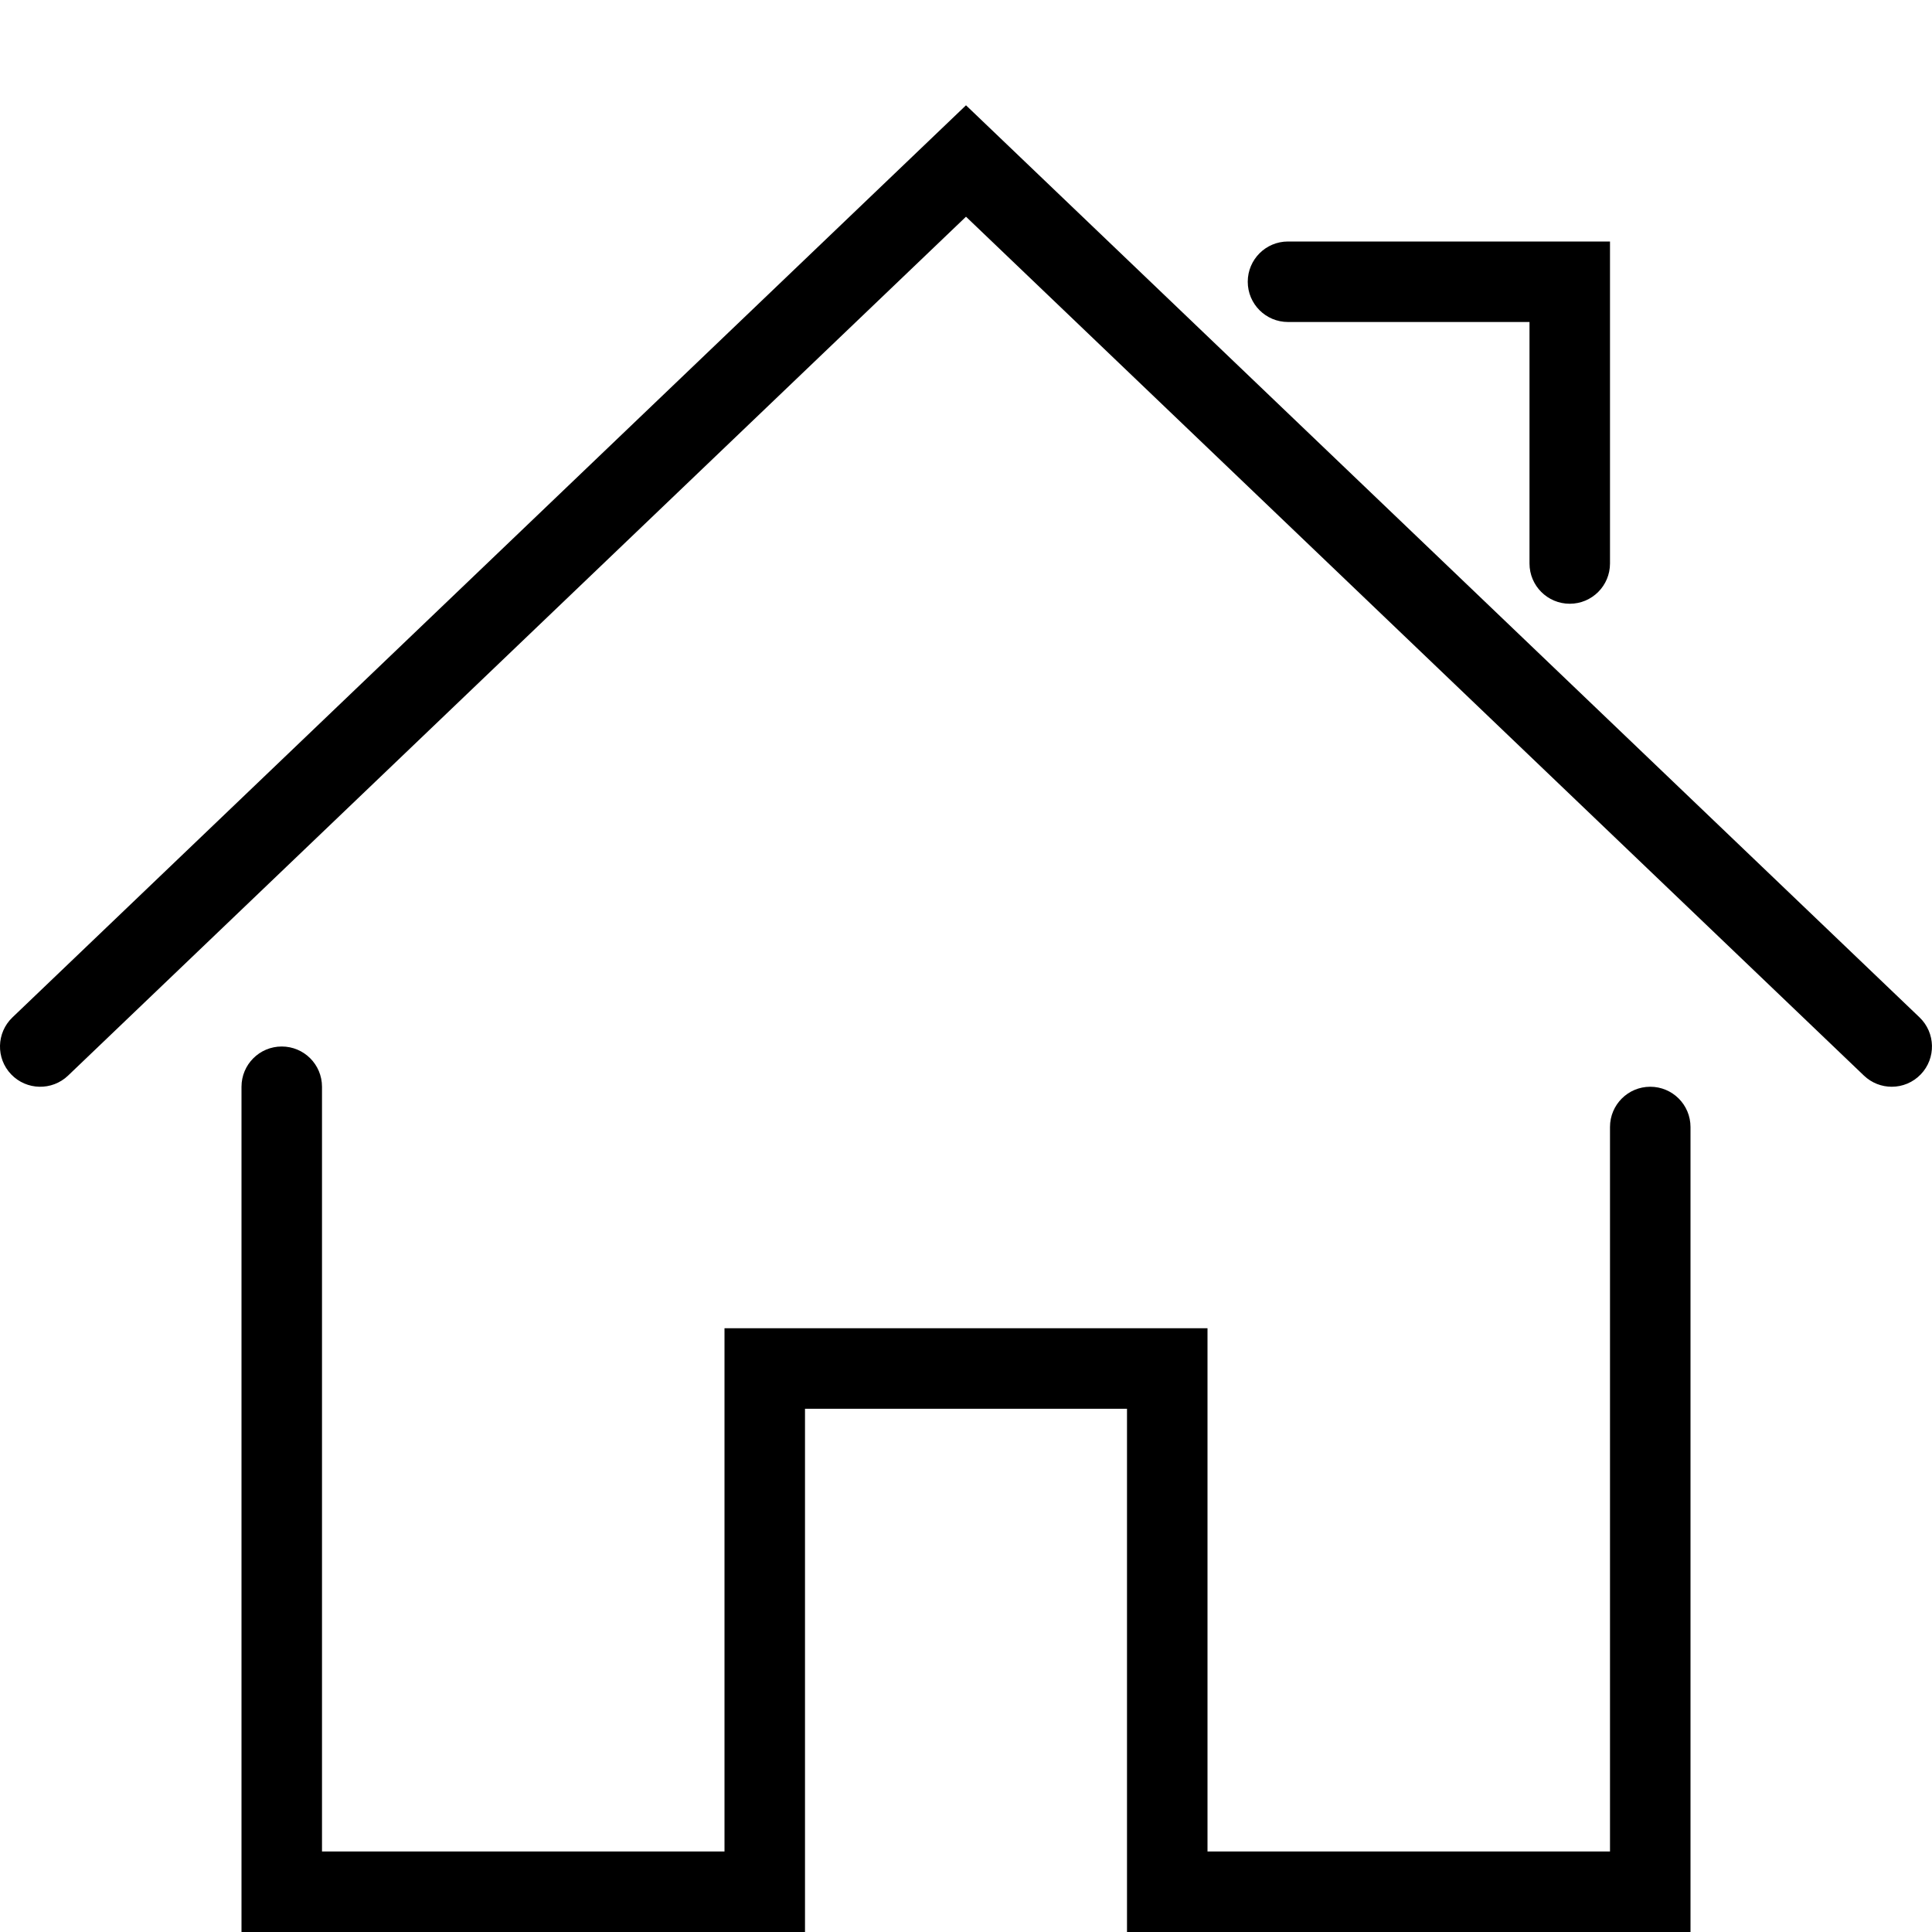
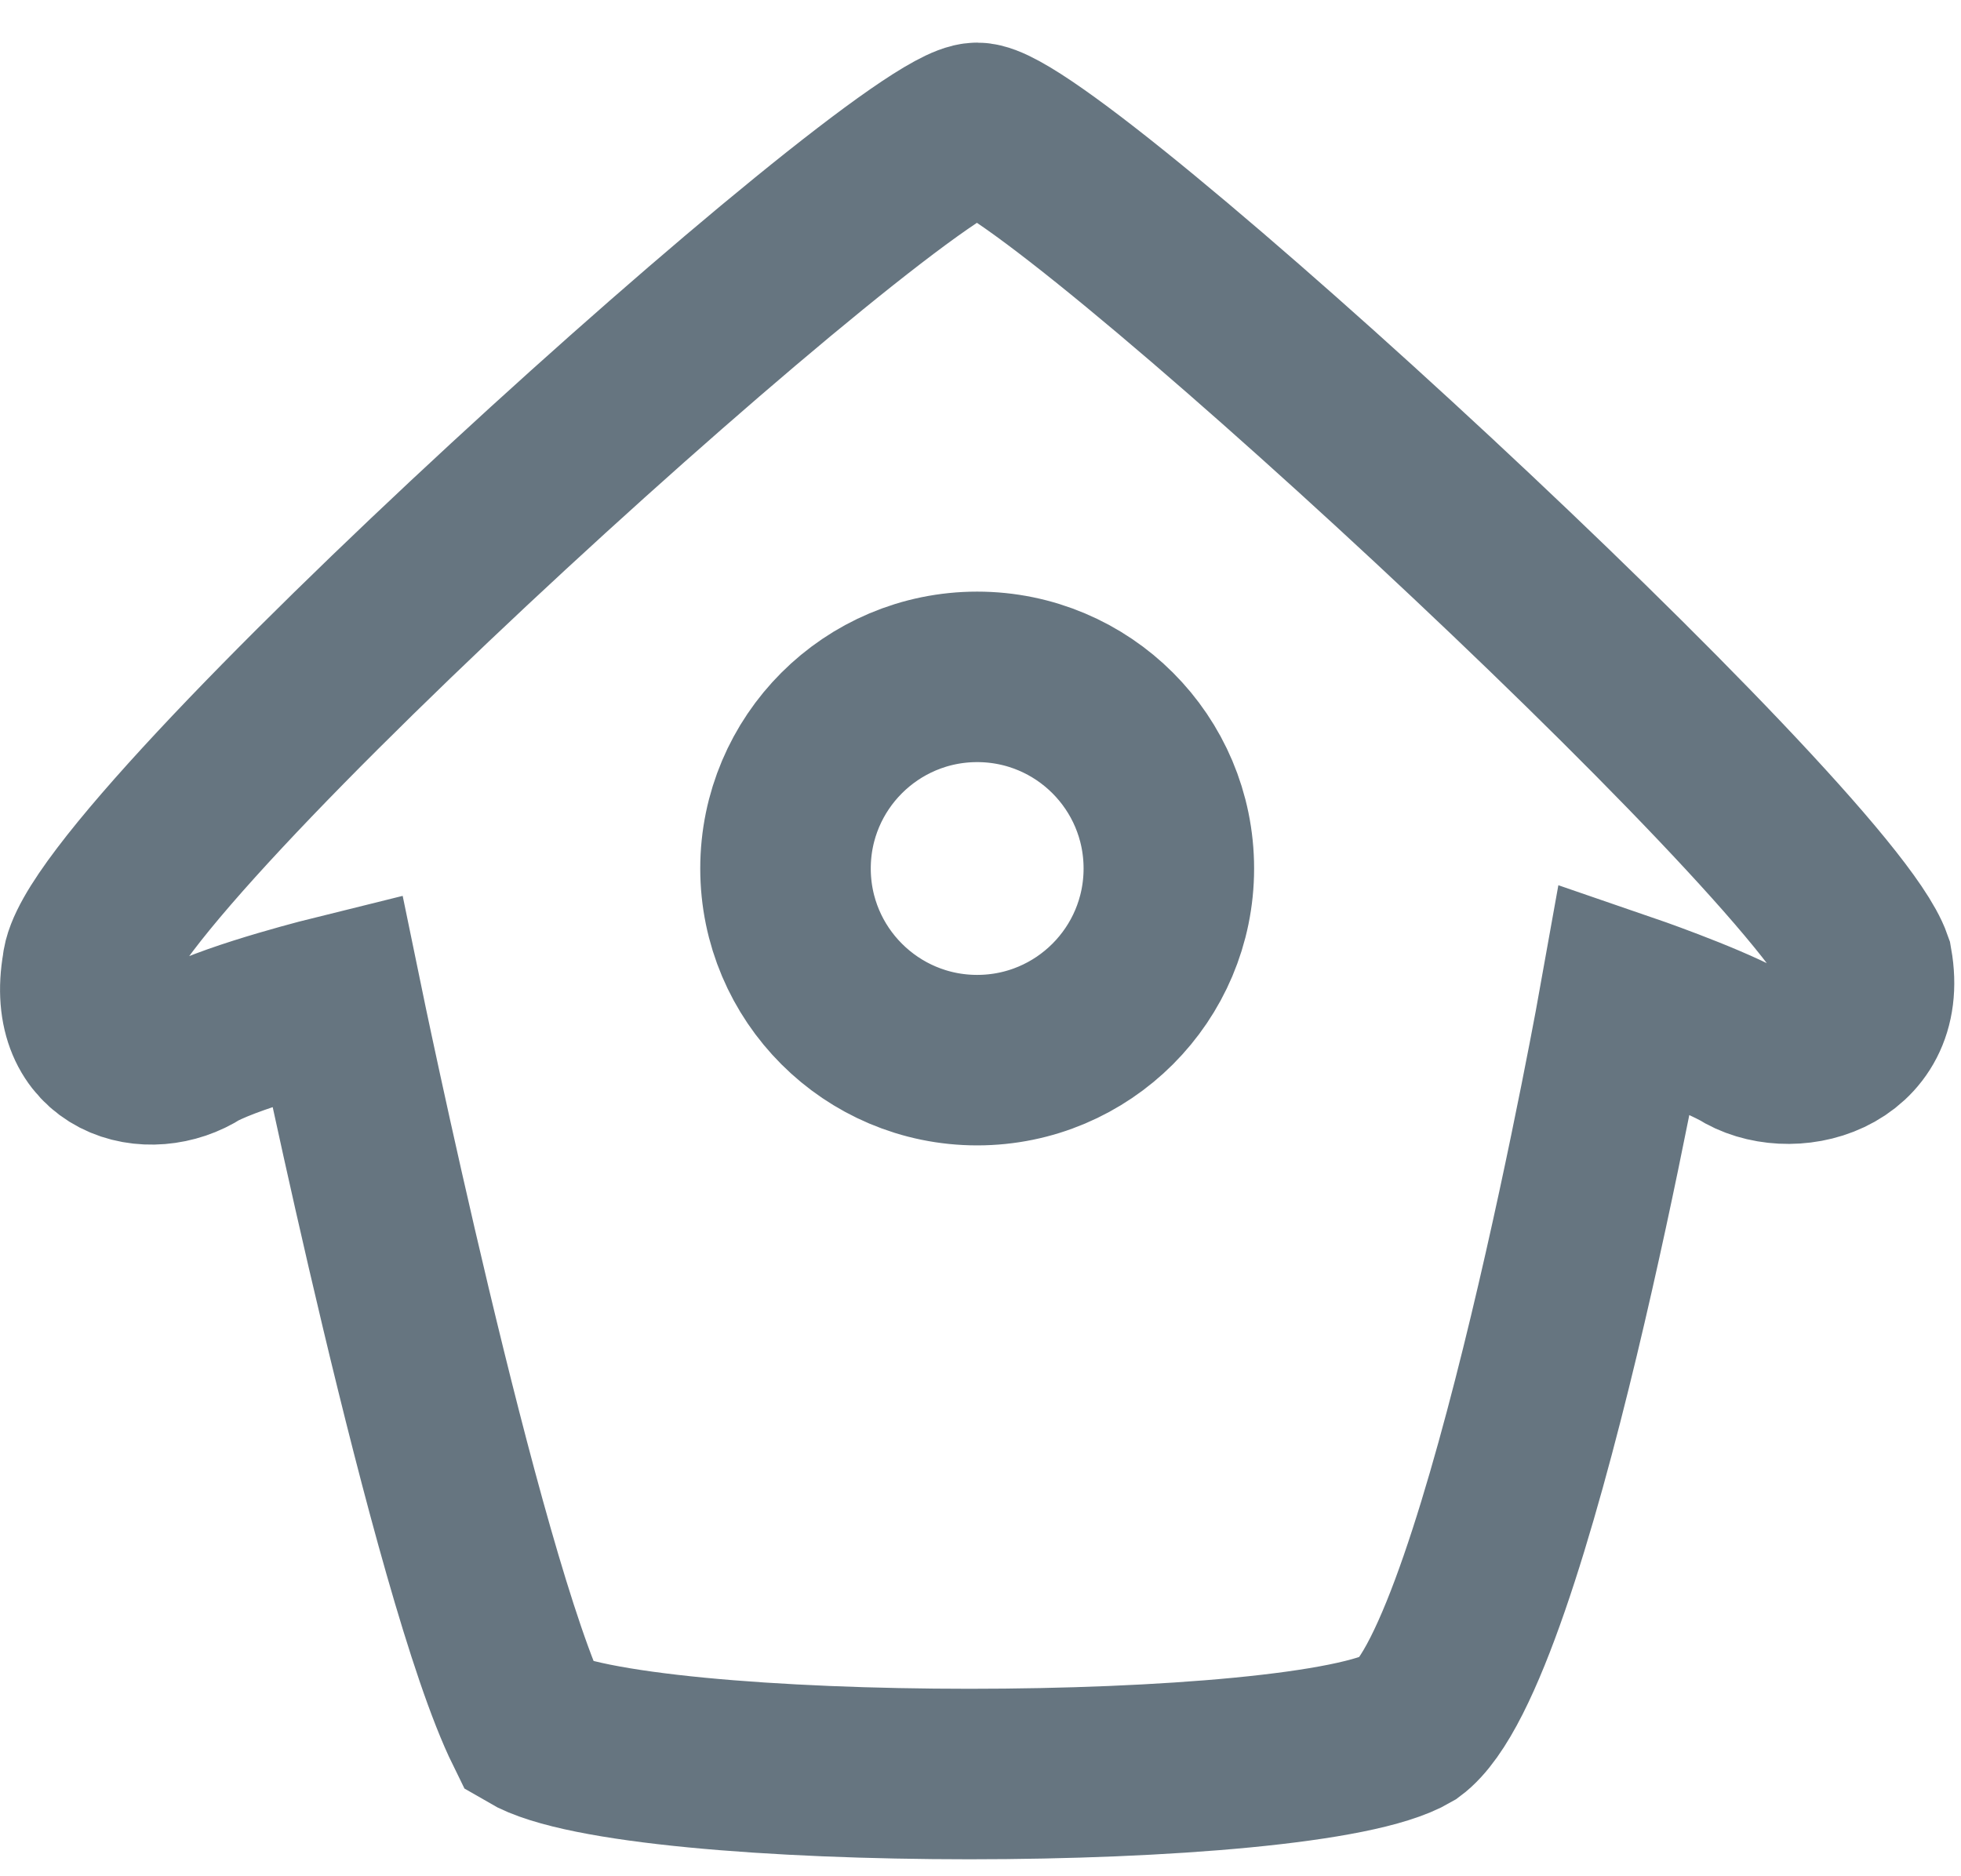
- <svg xmlns="http://www.w3.org/2000/svg" enable-background="new 0 0 48 48" height="48px" version="1.1" viewBox="0 0 48 48" width="48px" xml:space="preserve">
-   <g id="Expanded">
-     <g>
-       <g>
-         <path d="M42,48H28V35h-8v13H6V27c0-0.552,0.447-1,1-1s1,0.448,1,1v19h10V33h12v13h10V28c0-0.552,0.447-1,1-1s1,0.448,1,1V48z" />
-       </g>
-       <g>
-         <path d="M47,27c-0.249,0-0.497-0.092-0.691-0.277L24,5.384L1.691,26.723c-0.399,0.381-1.032,0.368-1.414-0.031     c-0.382-0.399-0.367-1.032,0.031-1.414L24,2.616l23.691,22.661c0.398,0.382,0.413,1.015,0.031,1.414     C47.526,26.896,47.264,27,47,27z" />
-       </g>
-       <g>
-         <path d="M39,15c-0.553,0-1-0.448-1-1V8h-6c-0.553,0-1-0.448-1-1s0.447-1,1-1h8v8C40,14.552,39.553,15,39,15z" />
+ <svg xmlns="http://www.w3.org/2000/svg" width="23px" height="22px" viewBox="0 0 23 22" version="1.1">
+   <defs />
+   <g id="Page-1" stroke="none" stroke-width="1" fill="none" fill-rule="evenodd">
+     <g id="TWITTER-PROFILE-2018" transform="translate(-127, -12)" stroke="#667580" stroke-width="2">
+       <g id="Header">
+         <g id="Left-side" transform="translate(128, 8)">
+           <g id="Home" transform="translate(0, 5)">
+             <path d="M10.46,0.5 C9.616,0.5 0.119,9.063 0.025,10.344 C-0.162,11.407 0.765,11.625 1.313,11.268 C1.782,11.018 2.953,10.729 2.953,10.729 C2.953,10.729 4.35,17.516 5.213,19.271 C6.432,19.99 14.307,19.99 15.525,19.271 C16.682,18.417 18.057,10.709 18.057,10.709 C18.057,10.709 18.957,11.018 19.425,11.268 C19.973,11.625 21.088,11.365 20.9,10.302 C20.4,8.875 11.304,0.5 10.46,0.5 Z M8.213,9.188 C8.213,7.946 9.22,6.94 10.461,6.94 C11.703,6.94 12.709,7.946 12.709,9.188 C12.709,10.429 11.703,11.436 10.461,11.436 C9.22,11.436 8.213,10.429 8.213,9.188 Z" id="icon" />
+           </g>
+         </g>
      </g>
    </g>
  </g>
</svg>
